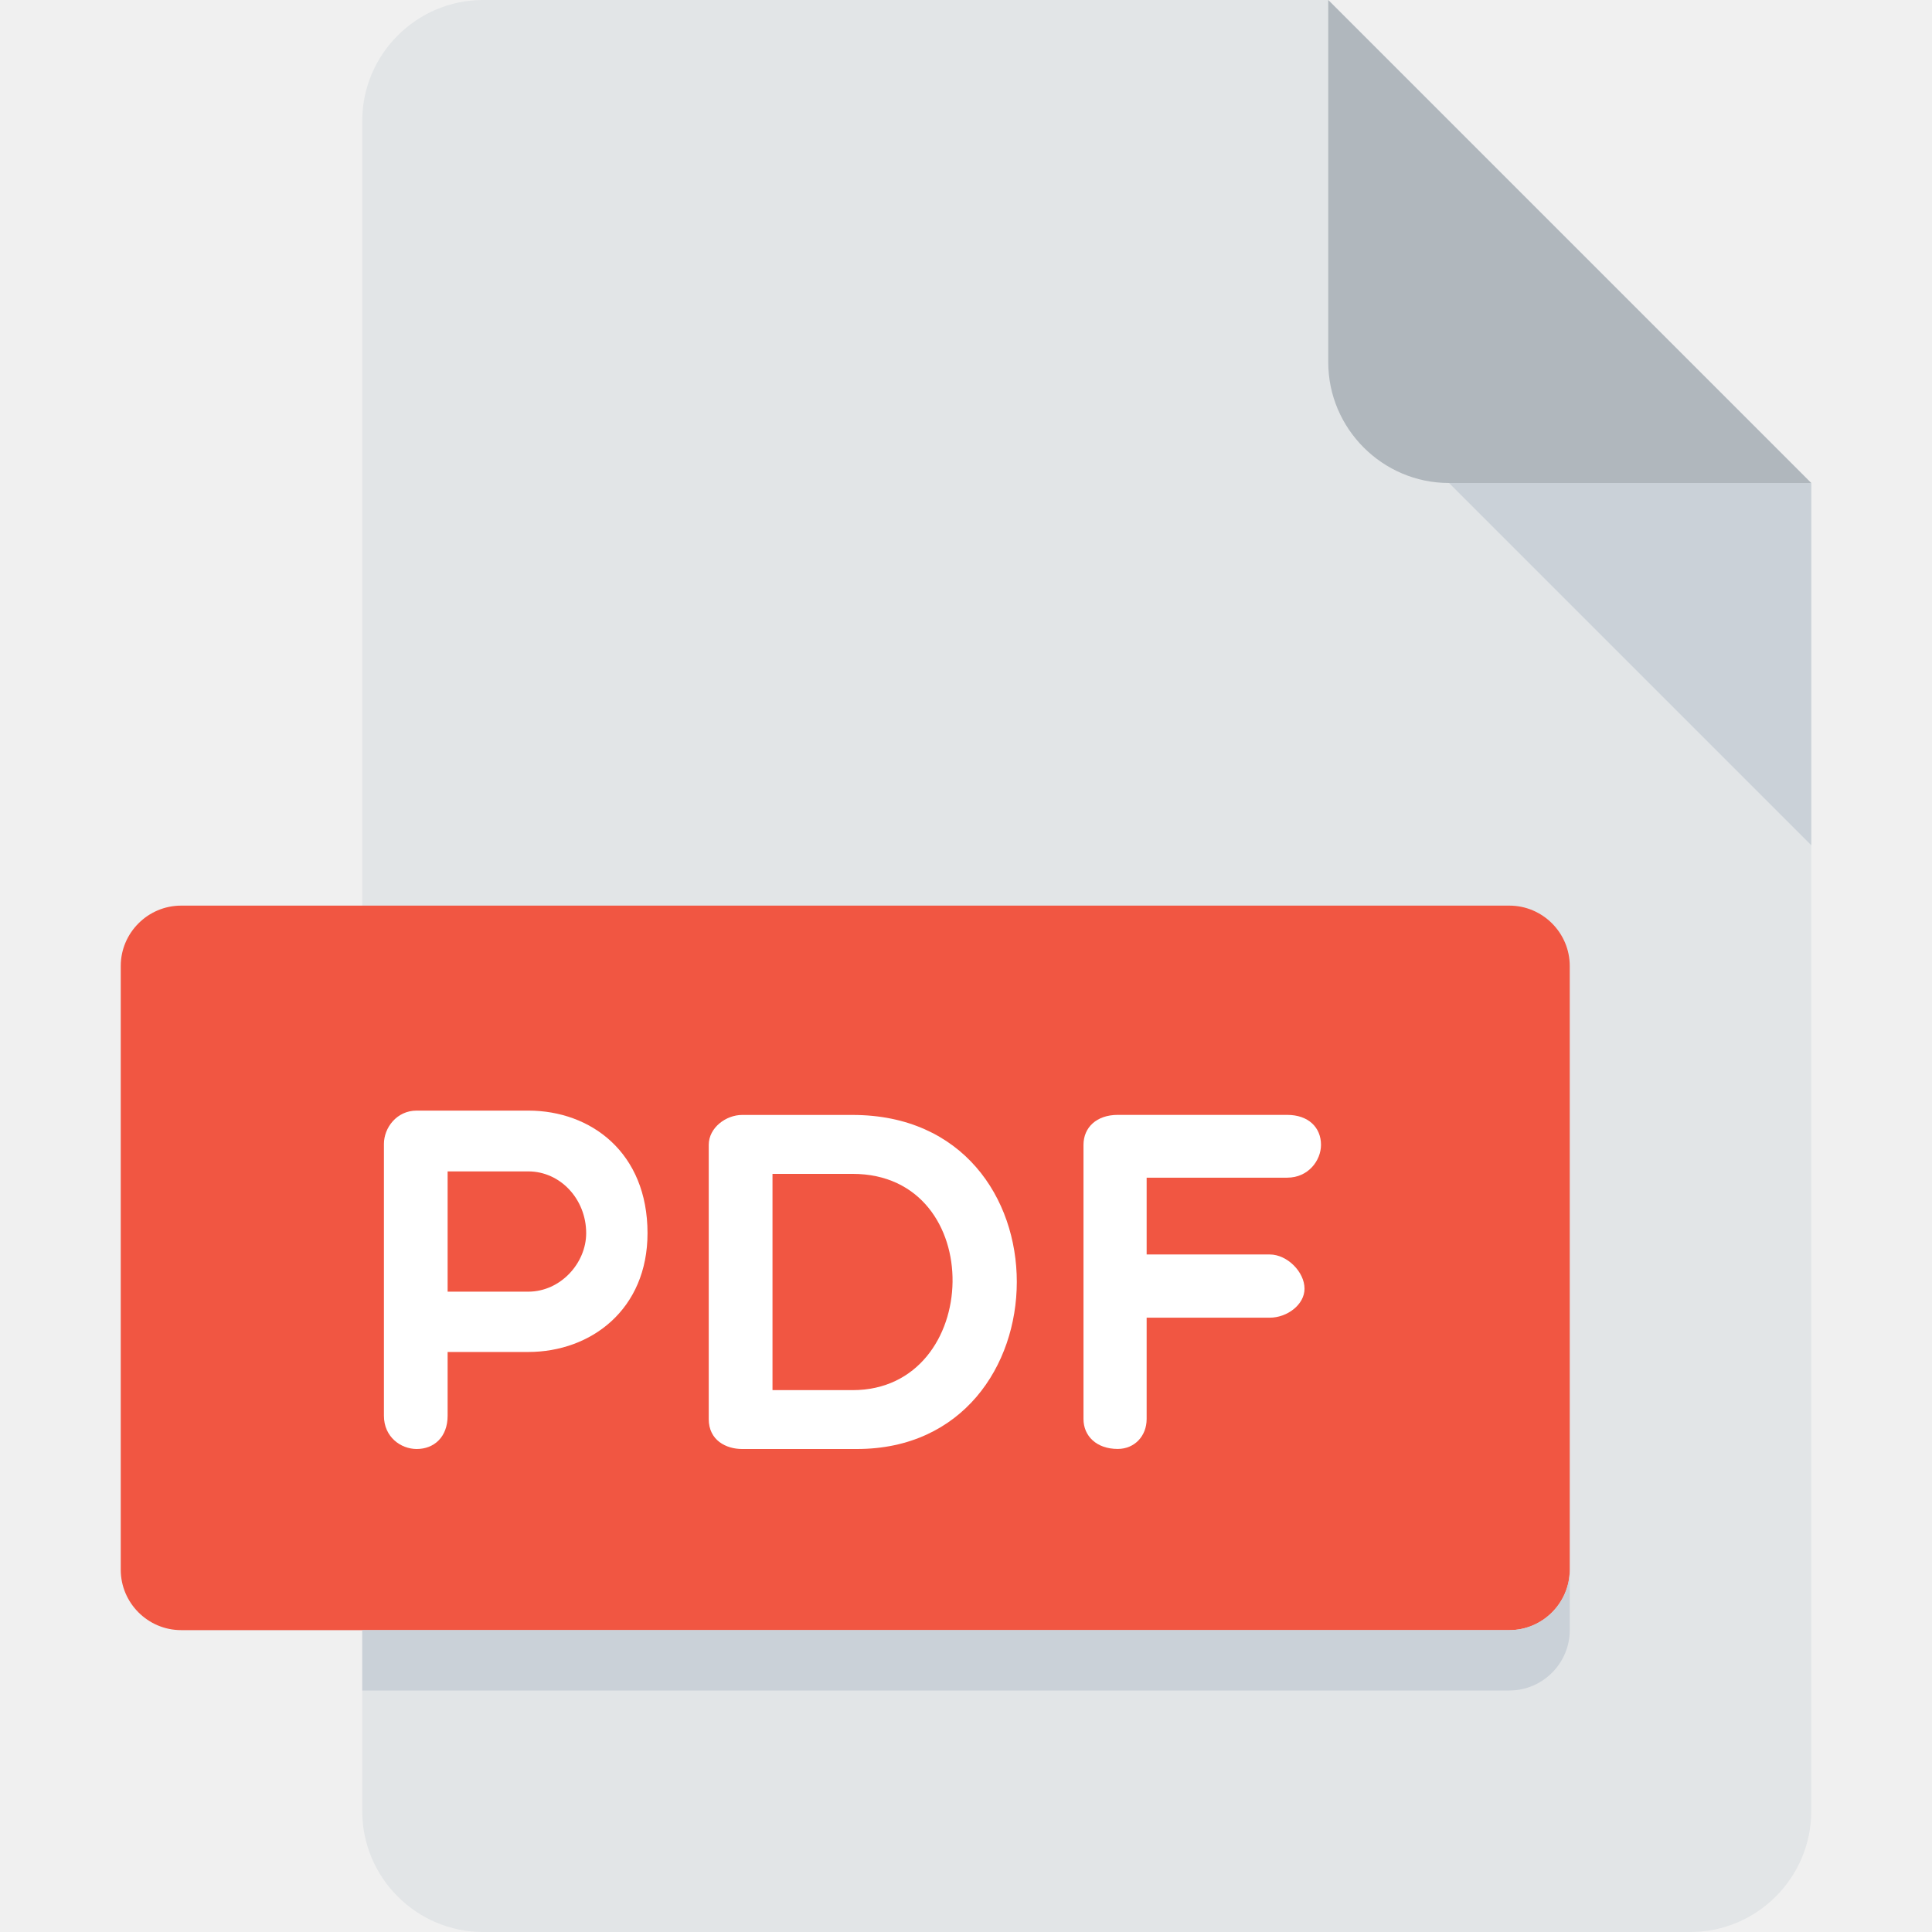
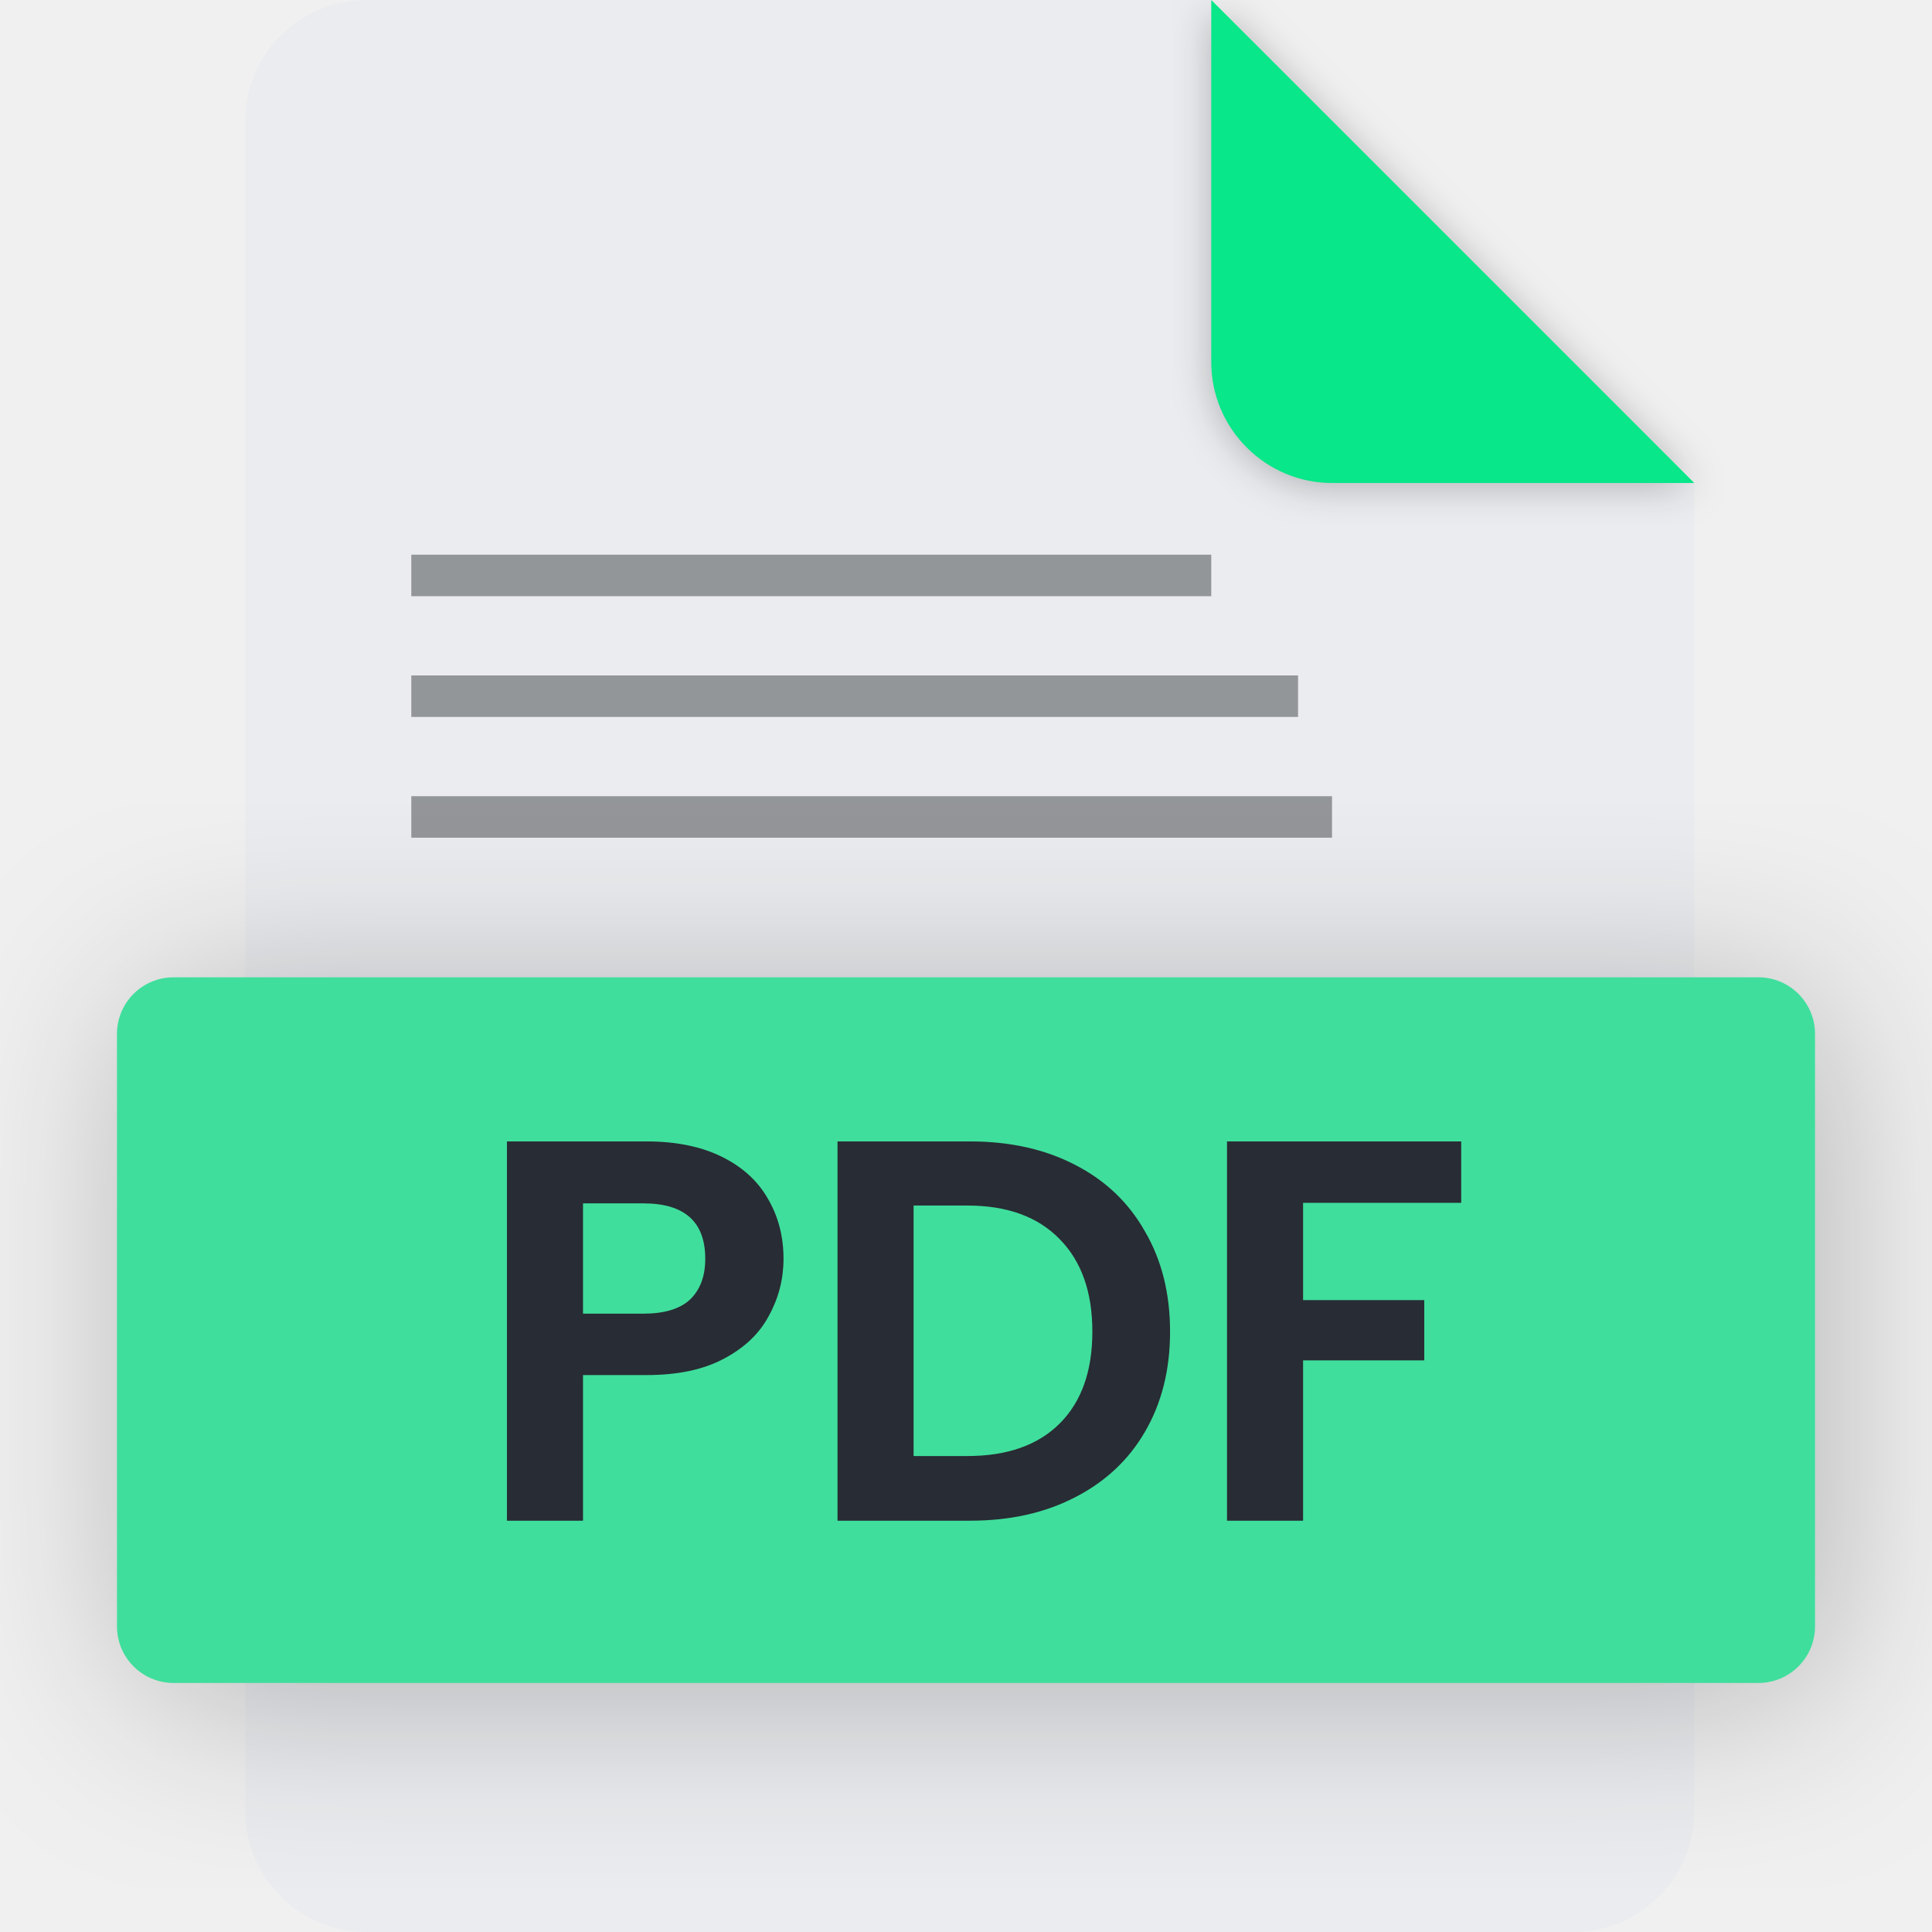
- <svg xmlns="http://www.w3.org/2000/svg" version="1.1" id="Layer_1" x="0px" y="0px" viewBox="0 0 512 512" style="enable-background:new 0 0 512 512;" xml:space="preserve">
-   <path style="fill:#E2E5E7;" d="M128,0c-17.6,0-32,14.4-32,32v448c0,17.6,14.4,32,32,32h320c17.6,0,32-14.4,32-32V128L352,0H128z" />
-   <path style="fill:#B0B7BD;" d="M384,128h96L352,0v96C352,113.6,366.4,128,384,128z" />
-   <polygon style="fill:#CAD1D8;" points="480,224 384,128 480,128 " />
-   <path style="fill:#F15642;" d="M416,416c0,8.8-7.2,16-16,16H48c-8.8,0-16-7.2-16-16V256c0-8.8,7.2-16,16-16h352c8.8,0,16,7.2,16,16  V416z" />
-   <g>
-     <path style="fill:#FFFFFF;" d="M101.744,303.152c0-4.224,3.328-8.832,8.688-8.832h29.552c16.64,0,31.616,11.136,31.616,32.48   c0,20.224-14.976,31.488-31.616,31.488h-21.36v16.896c0,5.632-3.584,8.816-8.192,8.816c-4.224,0-8.688-3.184-8.688-8.816V303.152z    M118.624,310.432v31.872h21.36c8.576,0,15.36-7.568,15.36-15.504c0-8.944-6.784-16.368-15.36-16.368H118.624z" />
-     <path style="fill:#FFFFFF;" d="M196.656,384c-4.224,0-8.832-2.304-8.832-7.92v-72.672c0-4.592,4.608-7.936,8.832-7.936h29.296   c58.464,0,57.184,88.528,1.152,88.528H196.656z M204.72,311.088V368.4h21.232c34.544,0,36.08-57.312,0-57.312H204.72z" />
-     <path style="fill:#FFFFFF;" d="M303.872,312.112v20.336h32.624c4.608,0,9.216,4.608,9.216,9.072c0,4.224-4.608,7.68-9.216,7.68   h-32.624v26.864c0,4.48-3.184,7.92-7.664,7.92c-5.632,0-9.072-3.44-9.072-7.92v-72.672c0-4.592,3.456-7.936,9.072-7.936h44.912   c5.632,0,8.96,3.344,8.96,7.936c0,4.096-3.328,8.704-8.96,8.704h-37.248V312.112z" />
+ <svg xmlns="http://www.w3.org/2000/svg" width="512" height="512" viewBox="0 0 512 512" fill="none">
+   <g clip-path="url(#clip0)">
+     <path d="M97 0C79.4 0 65 14.4 65 32V480C65 497.6 79.4 512 97 512H417C434.6 512 449 497.6 449 480V128L321 0H97Z" fill="#EAECEF" />
+     <g filter="url(#filter0_d)">
+       <path d="M353 128H449L321 0V96C321 113.6 335.4 128 353 128Z" fill="#08E789" />
+     </g>
+     <g filter="url(#filter1_d)">
+       <path d="M31 274C31 265.716 37.716 259 46 259H466C474.284 259 481 265.716 481 274V431C481 439.284 474.284 446 466 446H46C37.716 446 31 439.284 31 431V274Z" fill="#3FDE9C" />
+     </g>
+     <path d="M207.638 333.592C207.638 338.968 206.342 344.008 203.75 348.712C201.254 353.416 197.27 357.208 191.798 360.088C186.422 362.968 179.606 364.408 171.35 364.408H154.502V403H134.342V302.488H171.35C179.126 302.488 185.75 303.832 191.222 306.52C196.694 309.208 200.774 312.904 203.462 317.608C206.246 322.312 207.638 327.64 207.638 333.592ZM170.486 348.136C176.054 348.136 180.182 346.888 182.87 344.392C185.558 341.8 186.902 338.2 186.902 333.592C186.902 323.8 181.43 318.904 170.486 318.904H154.502V348.136H170.486ZM257.088 302.488C267.648 302.488 276.912 304.552 284.88 308.68C292.944 312.808 299.136 318.712 303.456 326.392C307.872 333.976 310.08 342.808 310.08 352.888C310.08 362.968 307.872 371.8 303.456 379.384C299.136 386.872 292.944 392.68 284.88 396.808C276.912 400.936 267.648 403 257.088 403H221.952V302.488H257.088ZM256.368 385.864C266.928 385.864 275.088 382.984 280.848 377.224C286.608 371.464 289.488 363.352 289.488 352.888C289.488 342.424 286.608 334.264 280.848 328.408C275.088 322.456 266.928 319.48 256.368 319.48H242.112V385.864H256.368ZM387.234 302.488V318.76H345.33V344.536H377.442V360.52H345.33V403H325.17V302.488H387.234Z" fill="#282C34" />
+     <rect opacity="0.4" x="109" y="147" width="212" height="11" fill="#121317" />
+     <rect opacity="0.4" x="109" y="179" width="235" height="11" fill="#121317" />
+     <rect opacity="0.4" x="109" y="211" width="244" height="11" fill="#121317" />
  </g>
-   <path style="fill:#CAD1D8;" d="M400,432H96v16h304c8.8,0,16-7.2,16-16v-16C416,424.8,408.8,432,400,432z" />
-   <g>
- </g>
-   <g>
- </g>
-   <g>
- </g>
-   <g>
- </g>
-   <g>
- </g>
-   <g>
- </g>
-   <g>
- </g>
-   <g>
- </g>
-   <g>
- </g>
-   <g>
- </g>
-   <g>
- </g>
-   <g>
- </g>
-   <g>
- </g>
-   <g>
- </g>
-   <g>
- </g>
+   <defs>
+     <filter id="filter0_d" x="311" y="-9" width="148" height="148" filterUnits="userSpaceOnUse" color-interpolation-filters="sRGB">
+       <feFlood flood-opacity="0" result="BackgroundImageFix" />
+       <feColorMatrix in="SourceAlpha" type="matrix" values="0 0 0 0 0 0 0 0 0 0 0 0 0 0 0 0 0 0 127 0" />
+       <feOffset dy="1" />
+       <feGaussianBlur stdDeviation="5" />
+       <feColorMatrix type="matrix" values="0 0 0 0 0 0 0 0 0 0 0 0 0 0 0 0 0 0 0.25 0" />
+       <feBlend mode="normal" in2="BackgroundImageFix" result="effect1_dropShadow" />
+       <feBlend mode="normal" in="SourceGraphic" in2="effect1_dropShadow" result="shape" />
+     </filter>
+     <filter id="filter1_d" x="-15" y="213" width="550" height="287" filterUnits="userSpaceOnUse" color-interpolation-filters="sRGB">
+       <feFlood flood-opacity="0" result="BackgroundImageFix" />
+       <feColorMatrix in="SourceAlpha" type="matrix" values="0 0 0 0 0 0 0 0 0 0 0 0 0 0 0 0 0 0 127 0" />
+       <feOffset dx="4" dy="4" />
+       <feGaussianBlur stdDeviation="25" />
+       <feColorMatrix type="matrix" values="0 0 0 0 0 0 0 0 0 0 0 0 0 0 0 0 0 0 0.25 0" />
+       <feBlend mode="normal" in2="BackgroundImageFix" result="effect1_dropShadow" />
+       <feBlend mode="normal" in="SourceGraphic" in2="effect1_dropShadow" result="shape" />
+     </filter>
+     <clipPath id="clip0">
+       <rect width="512" height="512" fill="white" />
+     </clipPath>
+   </defs>
</svg>
